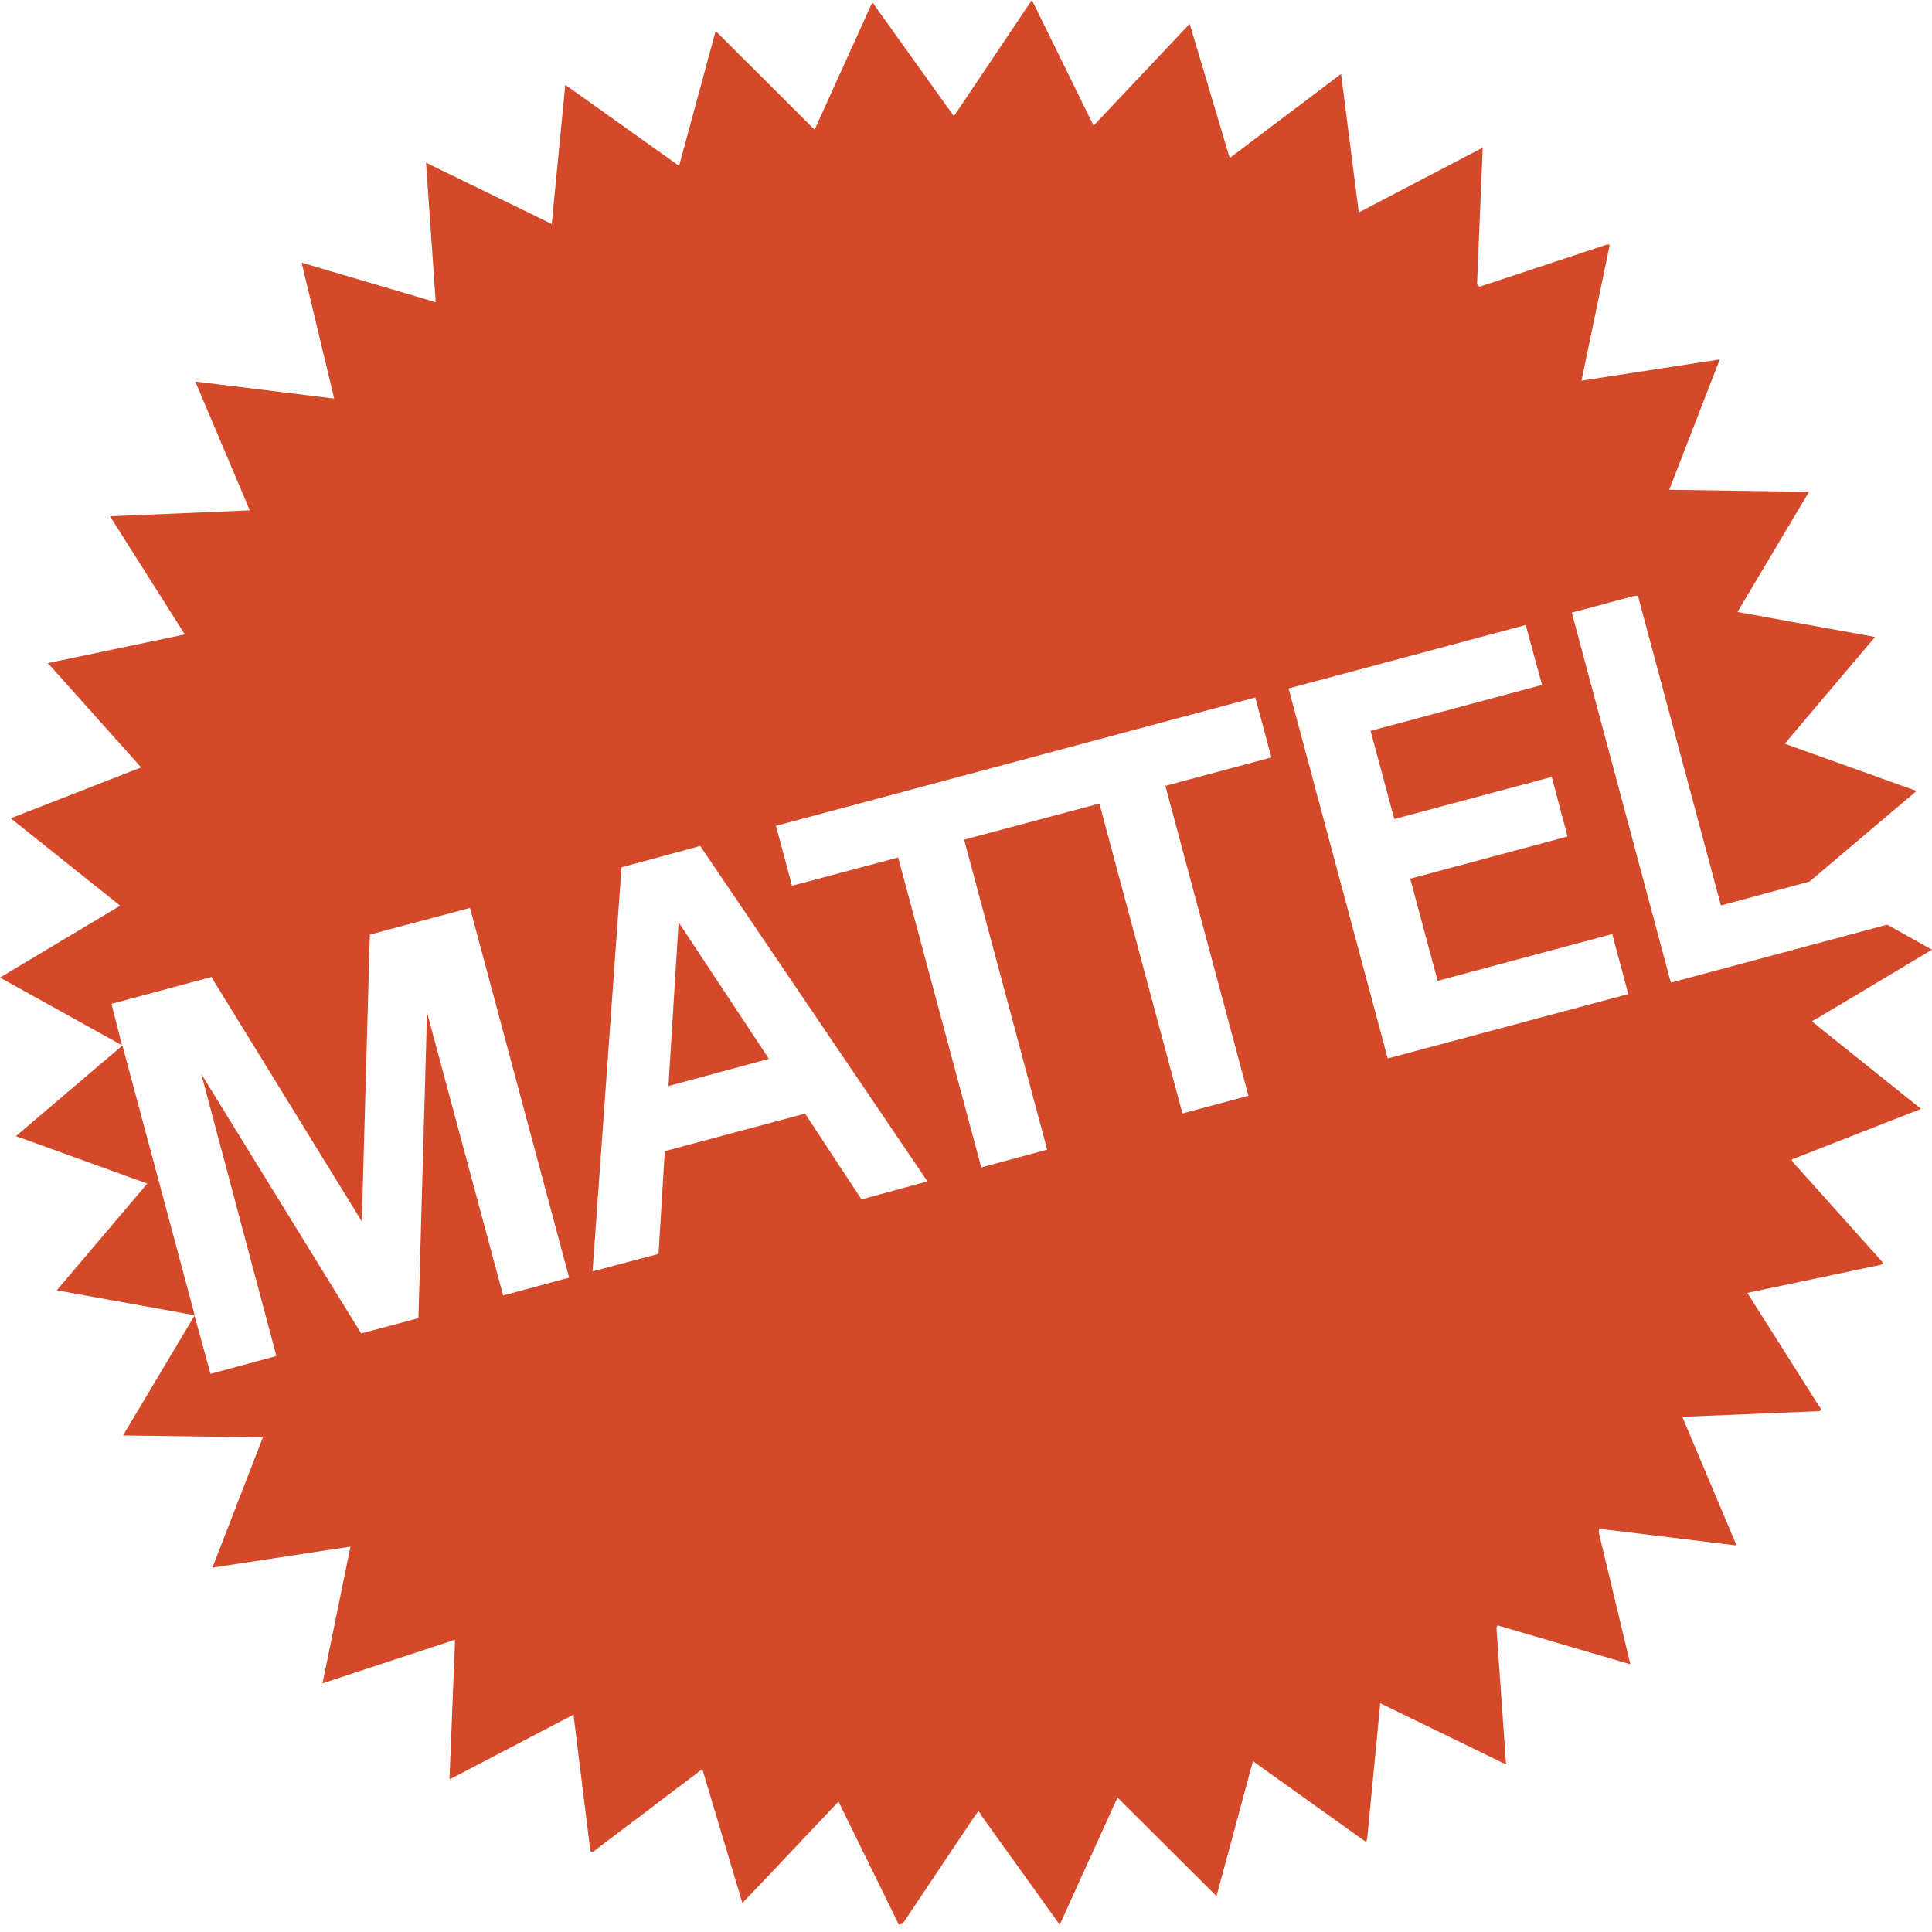
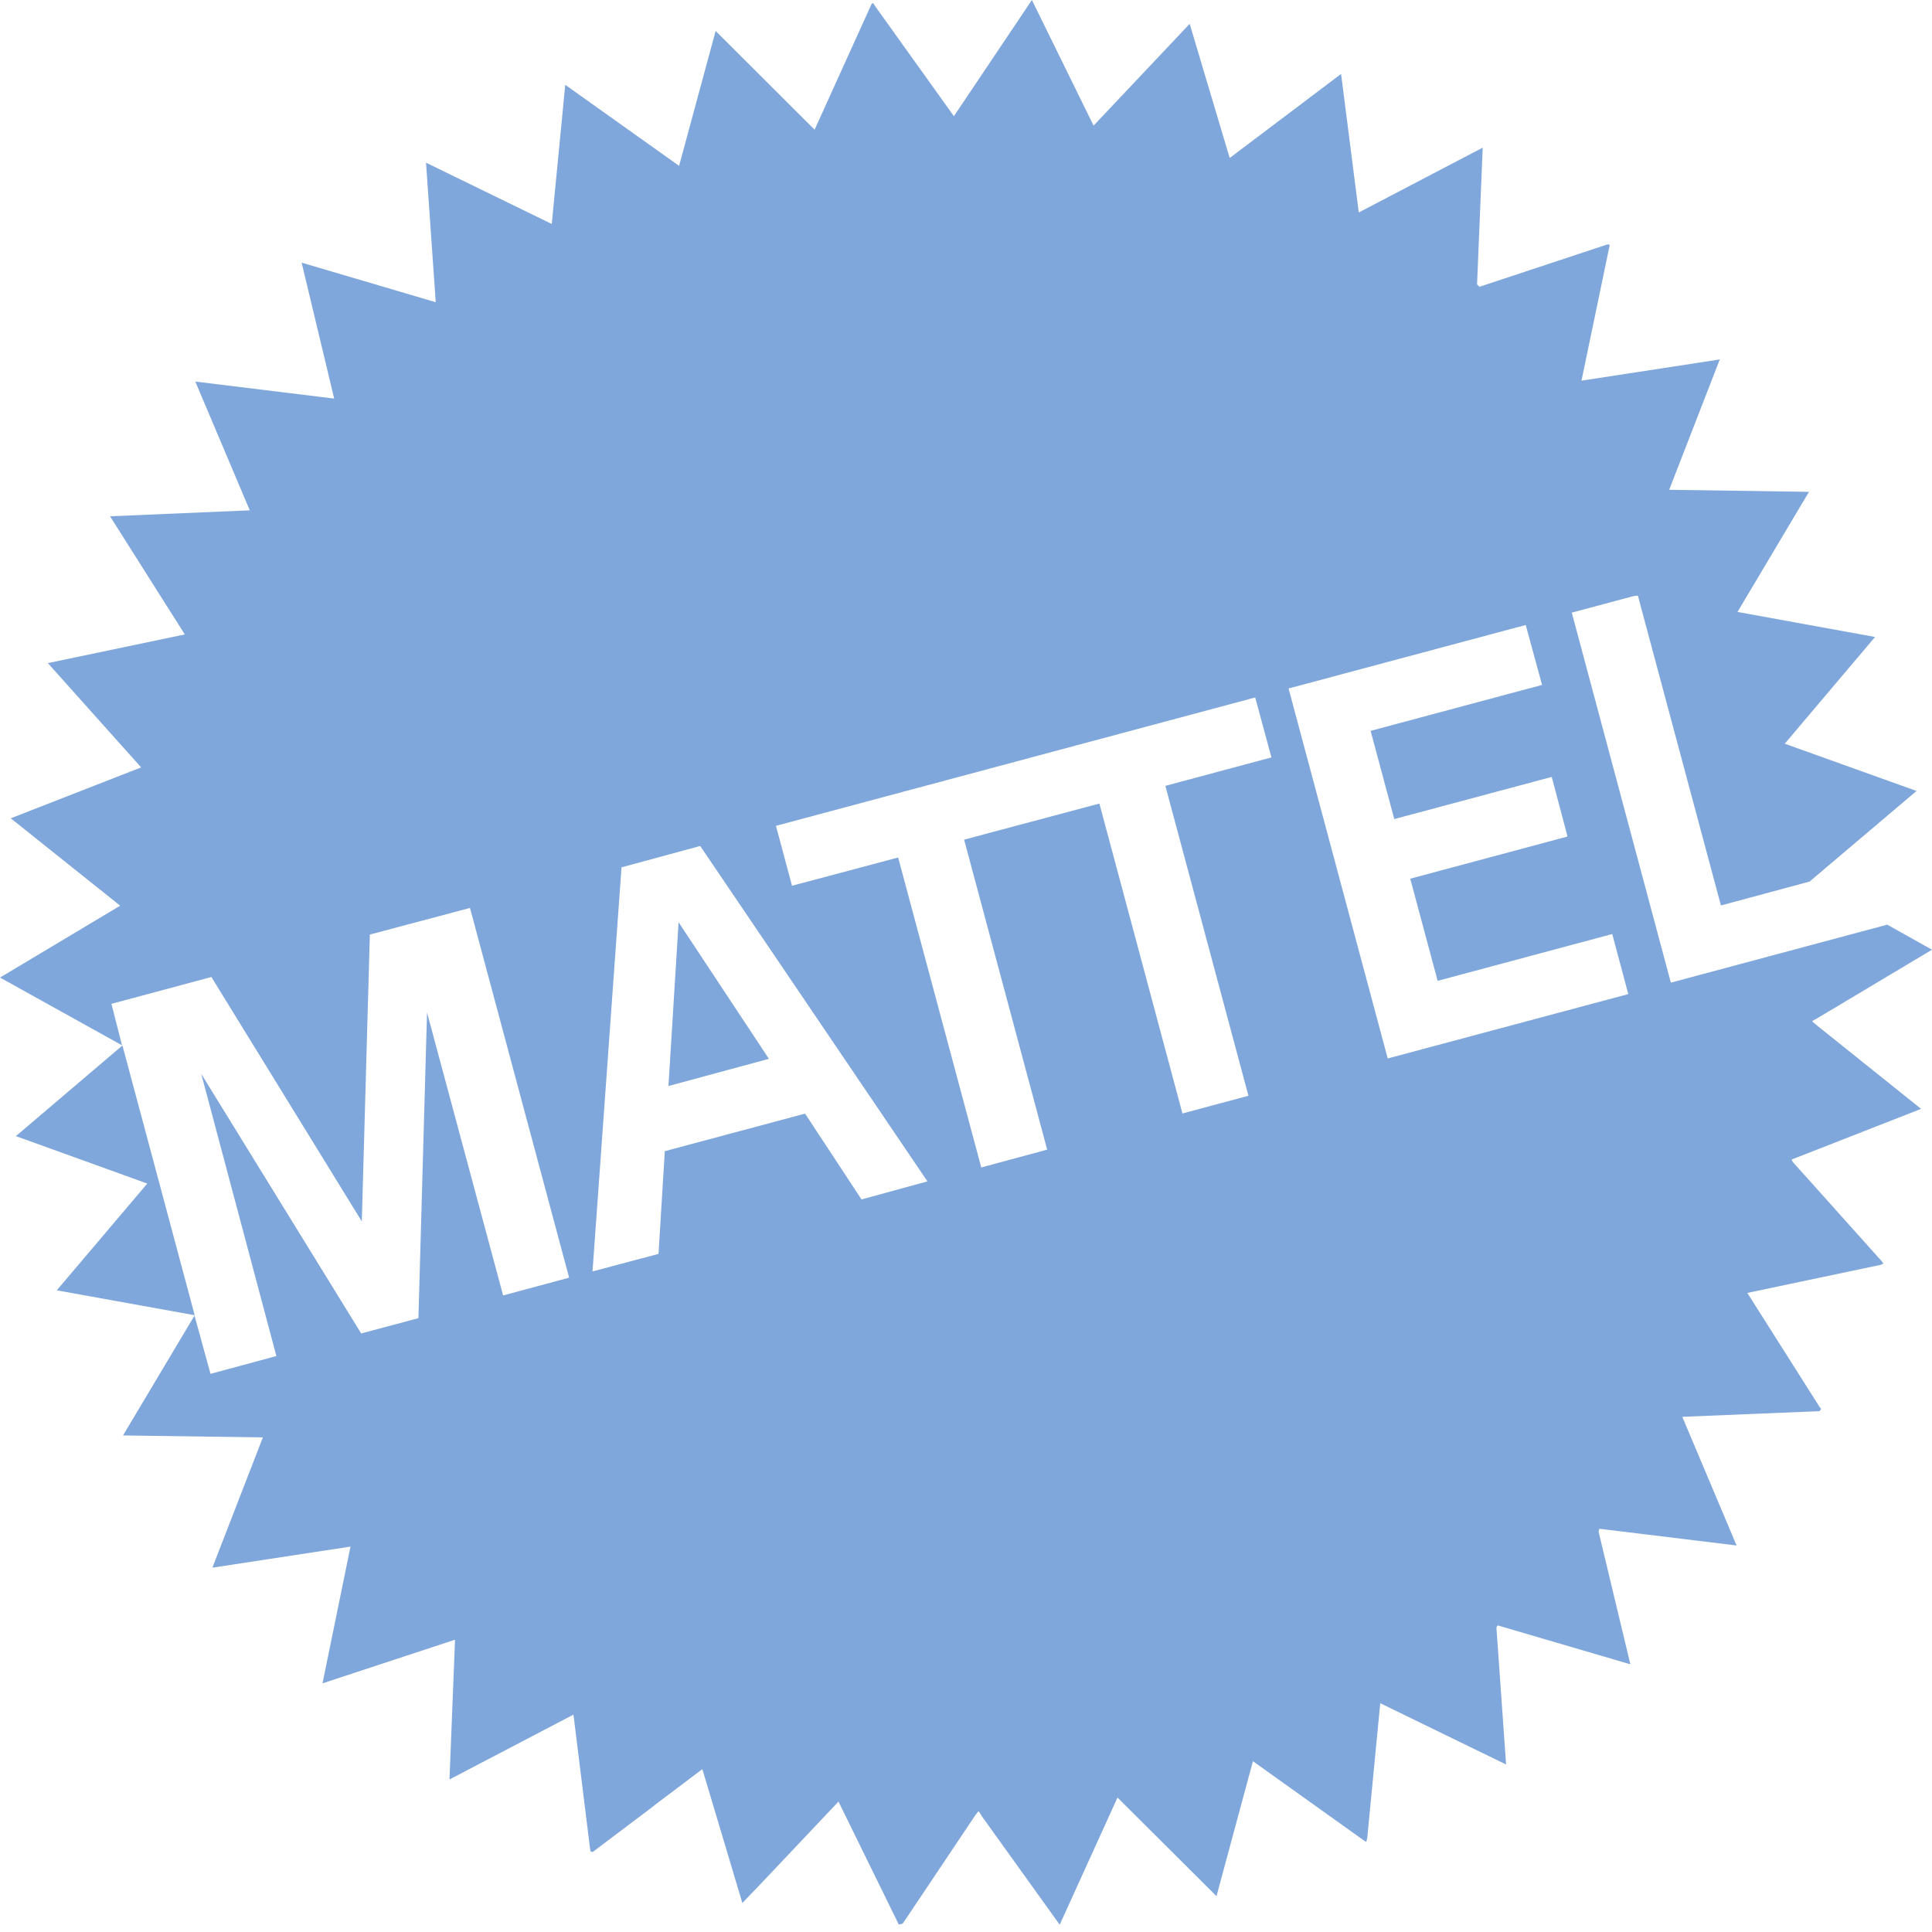
<svg xmlns="http://www.w3.org/2000/svg" width="99" height="99" viewBox="0 0 99 99" fill="none">
-   <g fill="#D5492B">
+   <g fill="#80A7DB">
    <path d="M16.526 86.258L17.96 79.251L10.883 80.331L13.47 73.656L6.304 73.555L9.967 67.413L10.787 70.399L14.162 69.487L10.313 55.029L18.508 68.329L21.441 67.547L21.882 51.884L25.781 66.382L29.163 65.47L24.084 46.525L18.952 47.889L18.54 62.589L10.832 50.064L5.711 51.439L6.252 53.564L0 50.092L6.158 46.41L0.552 41.932L7.232 39.323L2.452 33.979L9.47 32.51L5.639 26.456L12.799 26.15L10.008 19.552L17.124 20.424L15.457 13.459L22.328 15.486L21.83 8.336L28.273 11.477L28.965 4.346L34.798 8.499L36.671 1.586L41.742 6.647L44.635 0.263C44.687 0.134 44.754 0.134 44.808 0.265L48.88 5.954L52.876 0L56.038 6.437L60.962 1.221L63.012 8.096L68.72 3.789L69.627 10.887L75.977 7.566L75.688 14.572C75.728 14.617 75.809 14.699 75.815 14.694L82.338 12.534C82.369 12.523 82.491 12.528 82.484 12.561L82.447 12.74L81.039 19.506L88.126 18.418L85.533 25.098L92.696 25.203L89.033 31.357L96.082 32.64L91.455 38.109L98.207 40.531L92.728 45.173L88.184 46.398L83.979 30.709C83.96 30.64 83.947 30.525 83.914 30.524C83.865 30.523 83.742 30.535 83.666 30.556L80.542 31.393L85.618 50.353L96.705 47.382L99 48.665L95.04 51.032L93.071 52.207C93.031 52.231 92.832 52.313 92.864 52.341L93.083 52.528L98.441 56.821L92.061 59.318L91.823 59.411C91.775 59.429 91.913 59.599 91.946 59.631L96.429 64.633L96.51 64.753L96.355 64.816L89.537 66.252L91.911 69.999L93.212 72.052L93.318 72.195L93.238 72.311L86.205 72.601L88.987 79.194L82.329 78.383L81.956 78.337L81.915 78.485L83.544 85.283L76.967 83.354L76.764 83.294C76.717 83.28 76.682 83.375 76.684 83.455L77.175 90.416L70.727 87.277L70.065 94.141C70.062 94.181 70.025 94.401 69.987 94.375L69.743 94.206L64.203 90.247L62.336 97.164L57.263 92.11L54.302 98.627L50.302 93.053C50.286 93.02 50.16 92.781 50.125 92.827L49.955 93.05L46.258 98.57L46.059 98.622L42.966 92.318L39.084 96.424L38.04 97.513L35.99 90.654L33.557 92.489L33.452 92.577L33.349 92.655L30.363 94.906L30.252 94.861L29.386 87.862L23.033 91.183L23.317 84.022L16.527 86.258L16.526 86.258ZM80.324 42.865L79.514 39.811L71.446 41.971L70.233 37.451L79.018 35.097L78.182 32.026L66.029 35.279L71.11 54.238L83.437 50.939L82.615 47.862L73.668 50.261L72.264 45.026L80.325 42.865L80.324 42.865ZM56.336 41.177L60.591 57.056L63.973 56.15L59.716 40.269L65.151 38.812L64.32 35.74L39.762 42.318L40.585 45.388L46.023 43.94L50.282 59.823L53.66 58.91L49.404 43.026L56.336 41.177H56.336ZM34.066 58.989L41.254 57.064L44.146 61.462L47.524 60.536L35.88 43.35L31.848 44.444L30.362 65.15L33.744 64.252L34.066 58.989H34.066Z" />
    <path d="M2.909 66.119L7.547 60.648L0.814 58.218L6.274 53.572L9.977 67.395L2.909 66.119Z" />
    <path d="M39.401 54.257L34.253 55.65L34.772 47.258L39.401 54.257Z" />
  </g>
</svg>
